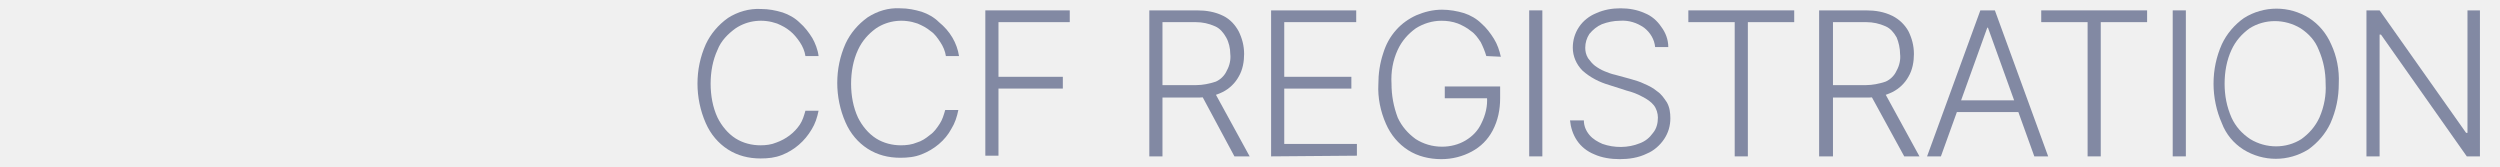
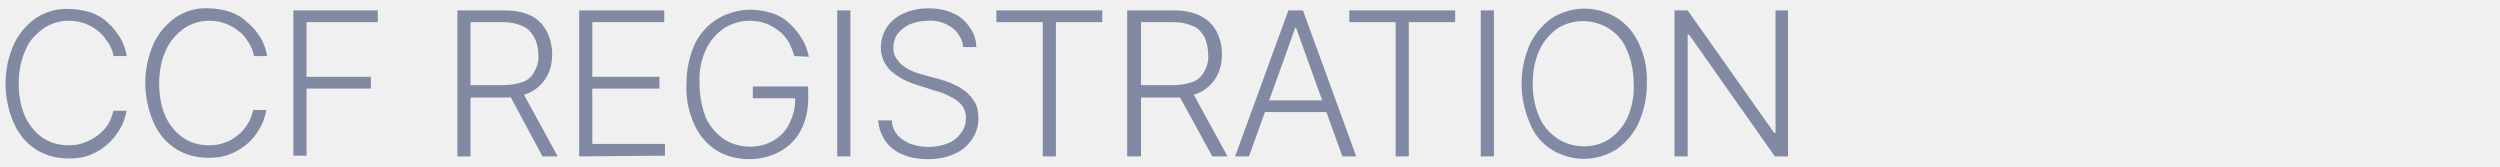
<svg xmlns="http://www.w3.org/2000/svg" version="1.1" id="Layer_1" x="0px" y="0px" viewBox="0 0 361.3 24" style="enable-background:new 0 0 361.3 24;" xml:space="preserve">
  <style type="text/css">
	.st0{fill:none;}
- 	.st1{fill:#8289A3;}
+ 	.st1{fill:#8289A3;transform:translate(-100px, 0)}
	.st2{fill:#FFFFFF;}
</style>
  <rect x="-1.7" y="0.1" class="st0" width="363" height="24" />
  <path class="st1" d="M118.3,8.1h-1.9c-0.1-0.7-0.4-1.4-0.8-2c-0.4-0.6-0.9-1.2-1.4-1.6c-0.6-0.5-1.2-0.8-1.9-1.1  c-2-0.7-4.2-0.5-6,0.7c-1.1,0.8-2.1,1.8-2.6,3.1c-0.7,1.5-1,3.2-1,4.9c0,1.7,0.3,3.4,1,4.9c0.6,1.2,1.5,2.3,2.6,3  c1.1,0.7,2.4,1,3.6,1c0.8,0,1.6-0.1,2.3-0.4c1.4-0.5,2.6-1.4,3.4-2.6c0.4-0.6,0.6-1.3,0.8-2h1.9c-0.2,1-0.5,1.9-1,2.7  c-1,1.7-2.5,3-4.3,3.7c-1,0.4-2,0.5-3.1,0.5c-1.7,0-3.3-0.4-4.7-1.3c-1.4-0.9-2.5-2.2-3.2-3.8c-0.8-1.8-1.2-3.8-1.2-5.7  c0-2,0.4-3.9,1.2-5.7c0.7-1.5,1.8-2.8,3.2-3.8c1.4-0.9,3.1-1.4,4.8-1.3c1.1,0,2.1,0.2,3.1,0.5c0.9,0.3,1.8,0.8,2.5,1.5  c0.7,0.6,1.3,1.4,1.8,2.2C117.8,6.2,118.2,7.2,118.3,8.1z" />
  <path class="st1" d="M138.6,8.1h-1.9c-0.1-0.7-0.4-1.4-0.8-2c-0.4-0.6-0.8-1.2-1.4-1.6c-0.6-0.5-1.2-0.8-1.9-1.1  c-2-0.7-4.2-0.5-6,0.7c-1.1,0.8-2,1.8-2.6,3.1c-0.7,1.5-1,3.2-1,4.9c0,1.7,0.3,3.4,1,4.9c0.6,1.2,1.5,2.3,2.6,3c1.1,0.7,2.4,1,3.6,1  c0.8,0,1.6-0.1,2.3-0.4c0.7-0.2,1.3-0.6,1.9-1.1c0.6-0.4,1-1,1.4-1.6c0.4-0.6,0.6-1.3,0.8-2h1.9c-0.2,1-0.5,1.9-1,2.7  c-0.9,1.7-2.5,3-4.3,3.7c-1,0.4-2,0.5-3.1,0.5c-1.7,0-3.3-0.4-4.7-1.3c-1.4-0.9-2.5-2.2-3.2-3.8c-0.8-1.8-1.2-3.8-1.2-5.7  c0-2,0.4-3.9,1.2-5.7c0.7-1.5,1.8-2.8,3.2-3.8c1.4-0.9,3-1.4,4.7-1.3c1.1,0,2.1,0.2,3.1,0.5c0.9,0.3,1.8,0.8,2.5,1.5  C137.3,4.5,138.3,6.2,138.6,8.1L138.6,8.1z" />
  <path class="st1" d="M142.4,22.6V1.5h12.2v1.7h-10.3v7.9h9.3v1.7h-9.3v9.7H142.4z" />
  <path class="st1" d="M166.1,22.6V1.5h6.9c1.3,0,2.6,0.2,3.8,0.8c1,0.5,1.7,1.3,2.2,2.2c0.5,1,0.8,2.1,0.8,3.3c0,1.1-0.2,2.3-0.8,3.3  c-0.5,0.9-1.3,1.7-2.3,2.2c-1.2,0.6-2.4,0.8-3.7,0.8h-5.8v-1.8h5.7c0.9,0,1.9-0.2,2.8-0.5c0.7-0.3,1.3-0.9,1.6-1.6  c0.4-0.7,0.6-1.6,0.5-2.4c0-0.8-0.2-1.7-0.6-2.4c-0.4-0.7-0.9-1.3-1.6-1.6c-0.9-0.4-1.8-0.6-2.8-0.6h-4.8v19.4H166.1z M175.4,13.1  l5.2,9.5h-2.2l-5.1-9.5H175.4z" />
  <path class="st1" d="M183.7,22.6V1.5H196v1.7h-10.4v7.9h9.7v1.7h-9.7v8h10.5v1.7L183.7,22.6z" />
  <path class="st1" d="M214.8,8.1c-0.2-0.7-0.5-1.4-0.8-2c-0.4-0.6-0.8-1.2-1.4-1.6c-0.6-0.5-1.2-0.8-1.9-1.1  c-0.8-0.3-1.6-0.4-2.4-0.4c-1.3,0-2.6,0.4-3.7,1.1c-1.1,0.8-2,1.8-2.6,3.1c-0.7,1.5-1,3.2-0.9,4.9c0,1.7,0.3,3.3,0.9,4.9  c0.6,1.3,1.5,2.3,2.6,3.1c1.1,0.7,2.4,1.1,3.8,1.1c1.2,0,2.4-0.3,3.4-0.9c1-0.6,1.8-1.4,2.3-2.5c0.6-1.2,0.9-2.5,0.8-3.8l0.6,0.2  h-6.7v-1.7h8v1.7c0,1.6-0.3,3.2-1.1,4.7c-0.7,1.3-1.7,2.3-3,3c-1.3,0.7-2.8,1.1-4.4,1.1c-1.7,0-3.4-0.4-4.8-1.3  c-1.4-0.9-2.5-2.2-3.2-3.8c-0.8-1.8-1.2-3.8-1.1-5.7c0-1.5,0.2-3,0.7-4.5c0.4-1.3,1-2.4,1.9-3.4c0.8-0.9,1.8-1.6,2.9-2.1  c1.2-0.5,2.4-0.8,3.7-0.8c1.1,0,2.2,0.2,3.2,0.5c0.9,0.3,1.8,0.8,2.5,1.5c0.7,0.6,1.3,1.4,1.8,2.2c0.5,0.8,0.8,1.7,1,2.6L214.8,8.1z  " />
  <path class="st1" d="M222.9,1.5v21.1H221V1.5H222.9z" />
  <path class="st1" d="M239.2,6.8c-0.1-1.1-0.7-2.1-1.6-2.8c-1-0.7-2.2-1.1-3.5-1c-0.9,0-1.8,0.2-2.6,0.5c-0.7,0.3-1.3,0.8-1.8,1.4  c-0.4,0.6-0.6,1.3-0.6,2c0,0.5,0.1,1,0.4,1.5c0.3,0.4,0.6,0.8,1,1.1c0.4,0.3,0.9,0.6,1.4,0.8c0.5,0.2,1,0.4,1.5,0.5l2.2,0.6  c0.7,0.2,1.4,0.4,2,0.7c0.7,0.3,1.3,0.6,1.9,1.1c0.6,0.4,1,1,1.4,1.6c0.4,0.7,0.5,1.5,0.5,2.3c0,1.1-0.3,2.1-0.9,3  c-0.6,0.9-1.5,1.7-2.5,2.1c-1.2,0.6-2.6,0.8-3.9,0.8c-1.3,0-2.6-0.2-3.7-0.7c-1-0.4-1.9-1.1-2.5-2c-0.6-0.9-0.9-1.9-1-2.9h2  c0,0.8,0.3,1.5,0.8,2.1c0.5,0.6,1.2,1,1.9,1.3c1.7,0.6,3.7,0.6,5.4-0.1c0.8-0.3,1.4-0.8,1.9-1.5c0.5-0.6,0.7-1.4,0.7-2.2  c0-0.6-0.2-1.3-0.6-1.8c-0.4-0.5-1-0.9-1.6-1.2c-0.7-0.4-1.5-0.7-2.3-0.9l-2.5-0.8c-1.4-0.4-2.8-1.1-3.9-2.1  c-0.9-0.9-1.4-2.1-1.4-3.3c0-1.1,0.3-2.1,0.9-3c0.6-0.9,1.5-1.6,2.5-2c1.1-0.5,2.3-0.7,3.5-0.7c1.2,0,2.4,0.2,3.5,0.7  c1,0.4,1.8,1.1,2.4,2c0.6,0.8,1,1.8,1,2.9L239.2,6.8z" />
  <path class="st1" d="M244,3.2V1.5h15.3v1.7h-6.7v19.4h-1.9V3.2H244z" />
  <path class="st1" d="M262.9,22.6V1.5h6.8c1.3,0,2.6,0.2,3.8,0.8c1,0.5,1.8,1.3,2.3,2.2c0.5,1,0.8,2.1,0.8,3.3c0,1.1-0.2,2.3-0.8,3.3  c-0.5,0.9-1.3,1.7-2.3,2.2c-1.2,0.6-2.4,0.8-3.7,0.8H264v-1.8h5.7c0.9,0,1.9-0.2,2.8-0.5c0.7-0.3,1.3-0.9,1.6-1.6  c0.4-0.7,0.6-1.6,0.5-2.4c0-0.8-0.2-1.7-0.5-2.4c-0.4-0.7-0.9-1.3-1.6-1.6c-0.9-0.4-1.8-0.6-2.8-0.6h-4.8v19.4H262.9z M272.2,13.1  l5.2,9.5h-2.2l-5.2-9.5H272.2z" />
  <path class="st1" d="M280.5,22.6h-2l7.7-21.1h2.1l7.7,21.1h-2L287.3,4h-0.1L280.5,22.6z M282,14.5h10.5v1.7H282V14.5z" />
  <path class="st1" d="M295,3.2V1.5h15.3v1.7h-6.7v19.4h-1.9V3.2H295z" />
  <path class="st1" d="M315.9,1.5v21.1h-1.9V1.5H315.9z" />
  <path class="st1" d="M338,12.1c0,2-0.4,3.9-1.2,5.7c-0.7,1.5-1.8,2.8-3.2,3.8c-2.9,1.8-6.5,1.8-9.4,0c-1.4-0.9-2.5-2.2-3.1-3.8  c-0.8-1.8-1.2-3.8-1.2-5.7c0-2,0.4-3.9,1.2-5.7c0.7-1.5,1.8-2.8,3.2-3.8c2.9-1.8,6.5-1.8,9.4,0c1.4,0.9,2.5,2.2,3.2,3.8  C337.7,8.1,338.1,10.1,338,12.1z M336.1,12.1c0-1.7-0.3-3.3-1-4.9c-0.5-1.3-1.4-2.3-2.6-3.1c-2.3-1.4-5.2-1.4-7.4,0  c-1.1,0.8-2,1.8-2.6,3.1c-0.7,1.5-1,3.2-1,4.9c0,1.7,0.3,3.3,1,4.9c0.6,1.3,1.5,2.3,2.7,3.1c2.3,1.4,5.2,1.4,7.4,0  c1.1-0.8,2-1.8,2.6-3.1C335.9,15.4,336.2,13.7,336.1,12.1L336.1,12.1z" />
  <path class="st1" d="M358.4,1.5v21.1h-1.9L344.1,5h-0.2v17.6H342V1.5h1.9l12.5,17.7h0.2V1.5H358.4z" />
</svg>
